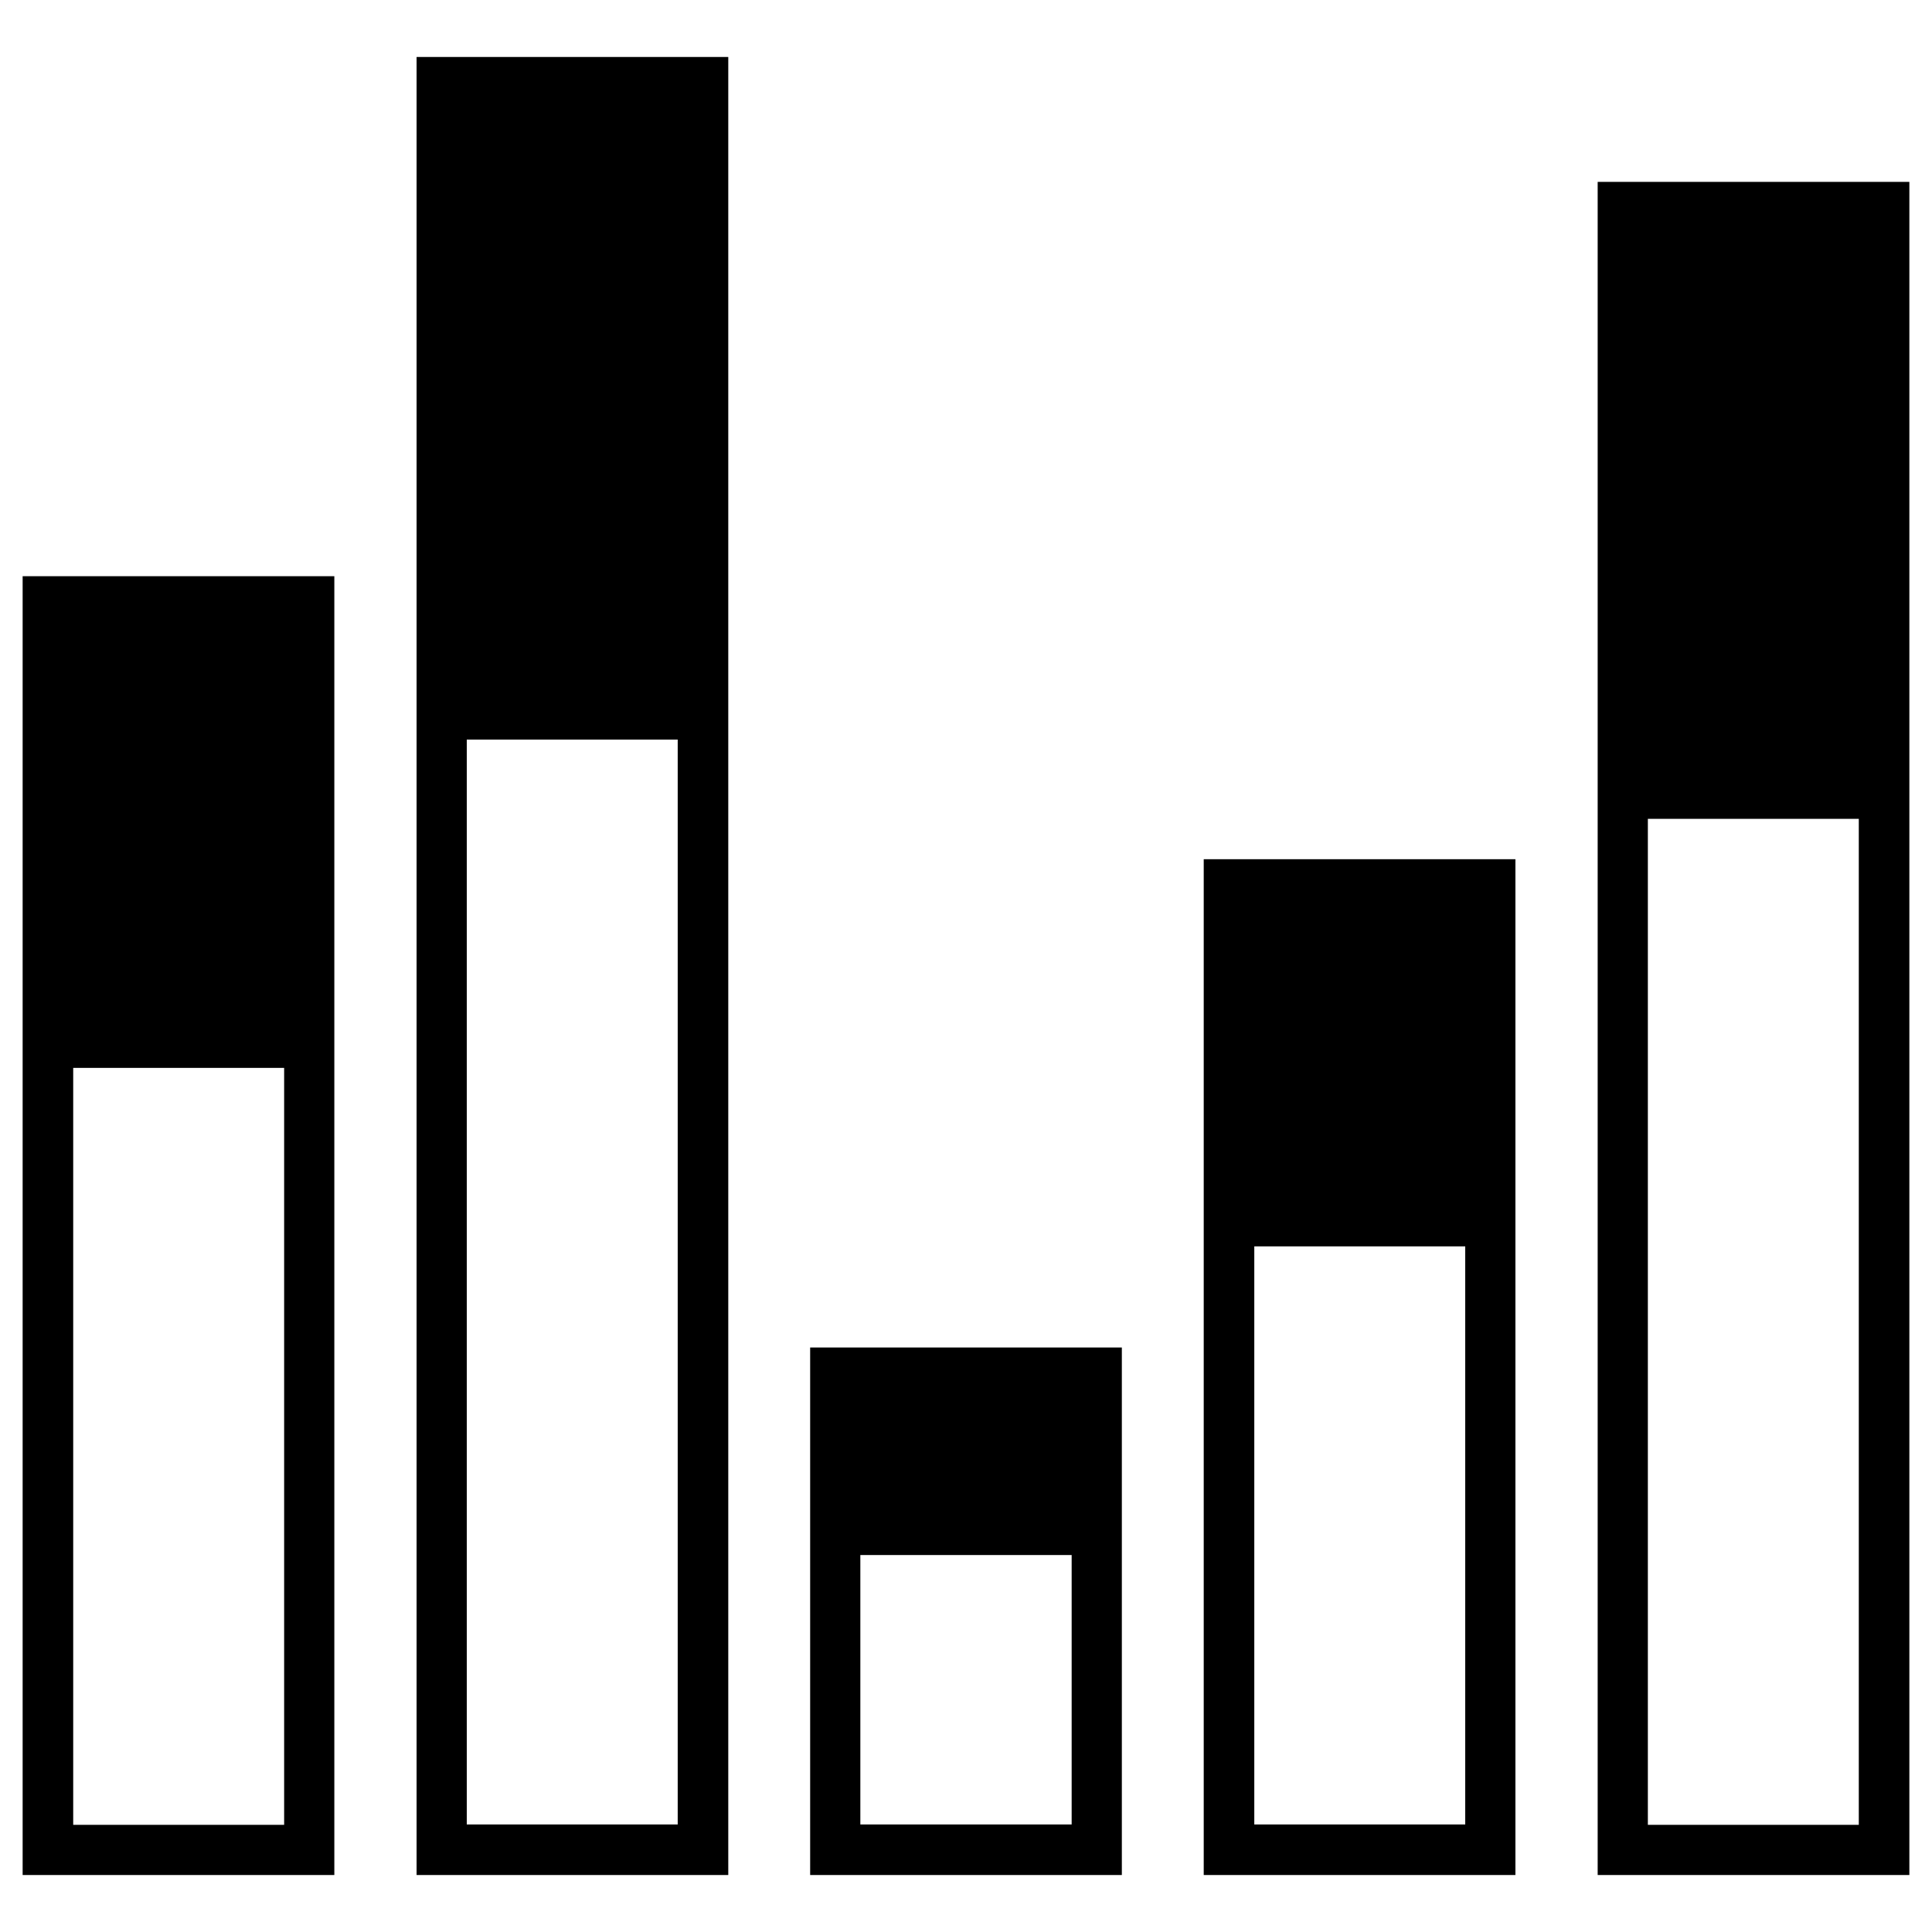
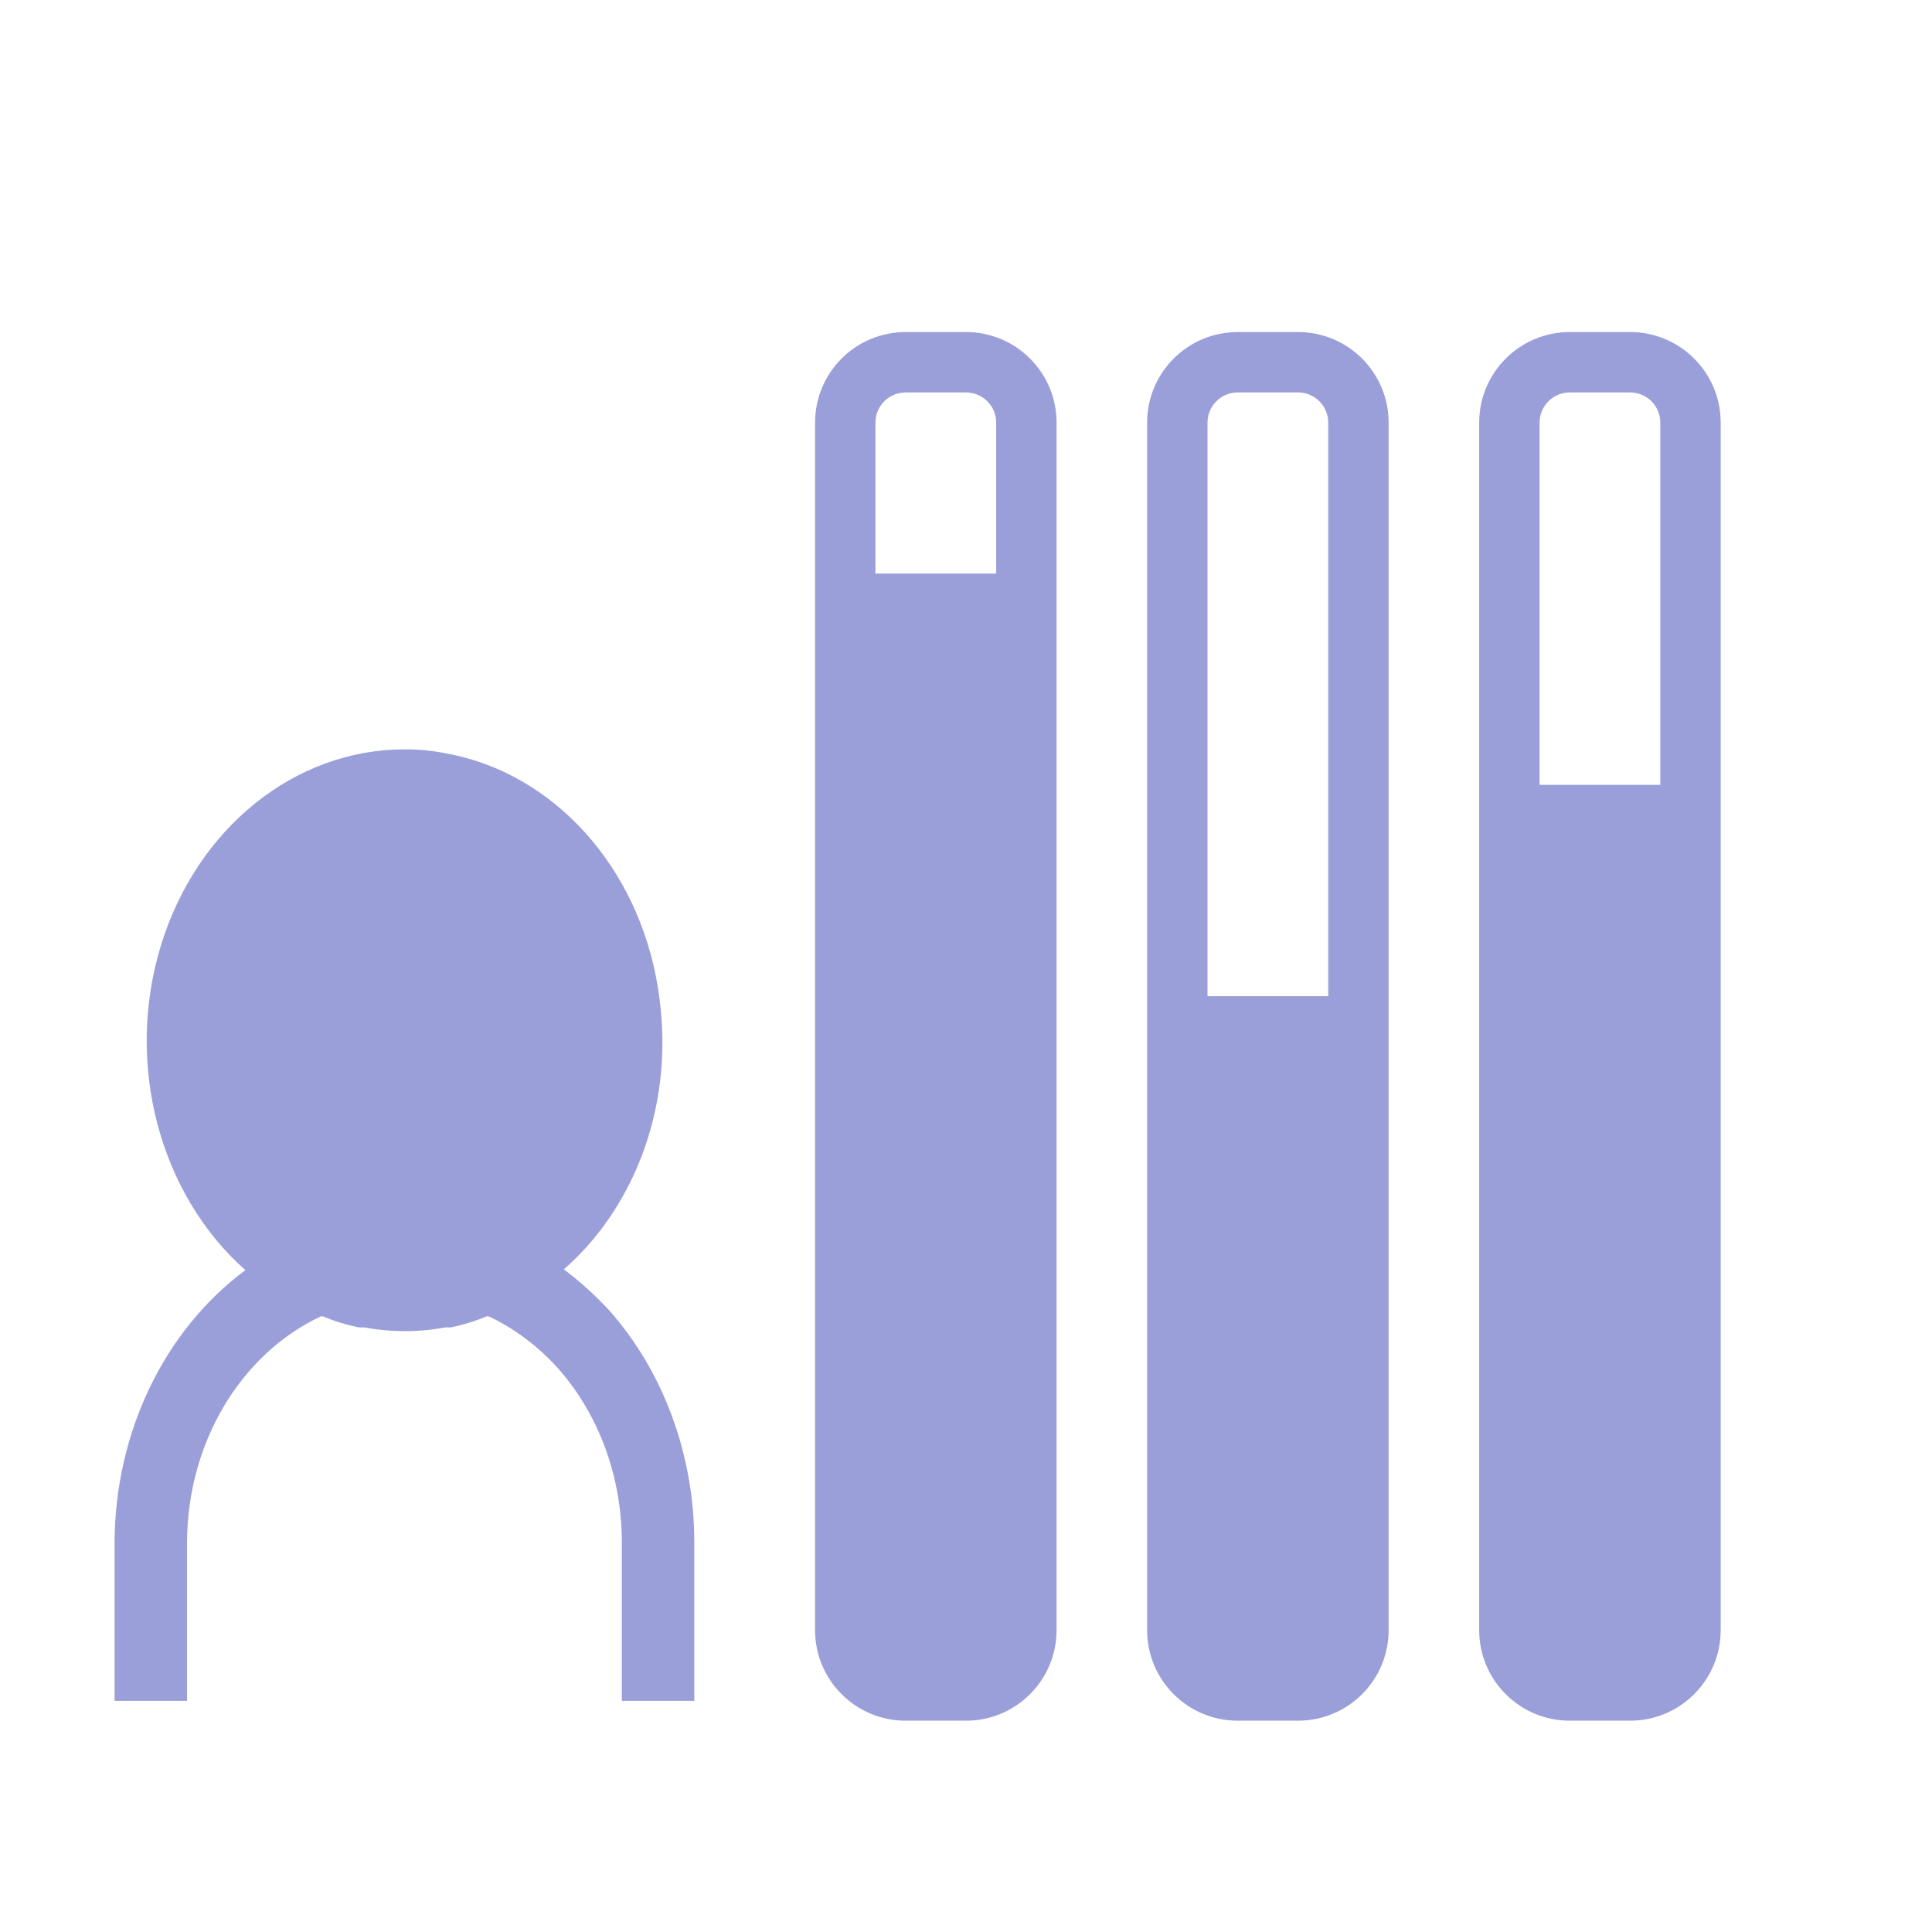
- <svg xmlns="http://www.w3.org/2000/svg" id="Layer_1" style="enable-background:new 0 0 512 512;" version="1.1" viewBox="0 0 512 512" xml:space="preserve">
+ <svg xmlns="http://www.w3.org/2000/svg" width="64" height="64">
  <g>
-     <path d="M6,496.9h82.6V152.7H6V496.9z M19.4,283h55.9v200.6H19.4V283z" />
-     <path d="M110.3,496.9H193V15.1h-82.6V496.9z M123.7,196h55.9v287.5h-55.9V196z" />
-     <path d="M214.7,496.9h82.6V357.1h-82.6V496.9z M228,412.1H284v71.4H228V412.1z" />
-     <path d="M319,496.9h82.6V227.7H319V496.9z M332.4,330.3h55.9v153.2h-55.9V330.3z" />
-     <path d="M423.4,48.2v448.7H506V48.2H423.4z M492.6,483.6h-55.9V217h55.9V483.6z" />
+     <rect fill="none" id="canvas_background" height="402" width="582" y="-1" x="-1" />
+   </g>
+   <g>
+     <path fill="#9a9fd9" id="svg_1" d="m32,11l-2,0a3,3 0 0 0 -3,3l0,40a3,3 0 0 0 3,3l2,0a3,3 0 0 0 3,-3l0,-40a3,3 0 0 0 -3,-3zm1,8l-4,0l0,-5a1,1 0 0 1 1,-1l2,0a1,1 0 0 1 1,1l0,5z" />
+     <path fill="#9a9fd9" id="svg_2" d="m43,11l-2,0a3,3 0 0 0 -3,3l0,40a3,3 0 0 0 3,3l2,0a3,3 0 0 0 3,-3l0,-40a3,3 0 0 0 -3,-3zm1,22l-4,0l0,-19a1,1 0 0 1 1,-1l2,0a1,1 0 0 1 1,1l0,19z" />
+     <path fill="#9a9fd9" id="svg_3" d="m54,11l-2,0a3,3 0 0 0 -3,3l0,40a3,3 0 0 0 3,3l2,0a3,3 0 0 0 3,-3l0,-40a3,3 0 0 0 -3,-3zm1,15l-4,0l0,-12a1,1 0 0 1 1,-1l2,0a1,1 0 0 1 1,1l0,12z" />
+     <path stroke="null" fill="#9a9fd9" id="svg_4" d="m23,51.093l0,5.249l-2.401,0l0,-5.249a7.202,8.138 0 0 0 -2.113,-5.764a7.286,8.233 0 0 0 -2.293,-1.722l-0.072,0a7.07,7.989 0 0 1 -1.2,0.366l-0.18,0a7.946,8.979 0 0 1 -1.32,0.122a8.054,9.101 0 0 1 -1.344,-0.122l-0.18,0a7.07,7.989 0 0 1 -1.2,-0.366l-0.072,0a7.202,8.138 0 0 0 -4.429,7.487l0,5.249l-2.401,0l0,-5.249a9.603,10.85 0 0 1 4.333,-9.019a8.546,9.657 0 0 1 5.269,-17.252a7.598,8.585 0 0 1 1.392,0.136l0,0a8.498,9.603 0 0 1 7.01,7.785a9.375,10.593 0 0 1 0.144,1.736a8.402,9.494 0 0 1 -3.265,7.568a11.151,12.6 0 0 1 1.5,1.356a9.603,10.85 0 0 1 2.821,7.69z" />
  </g>
</svg>
